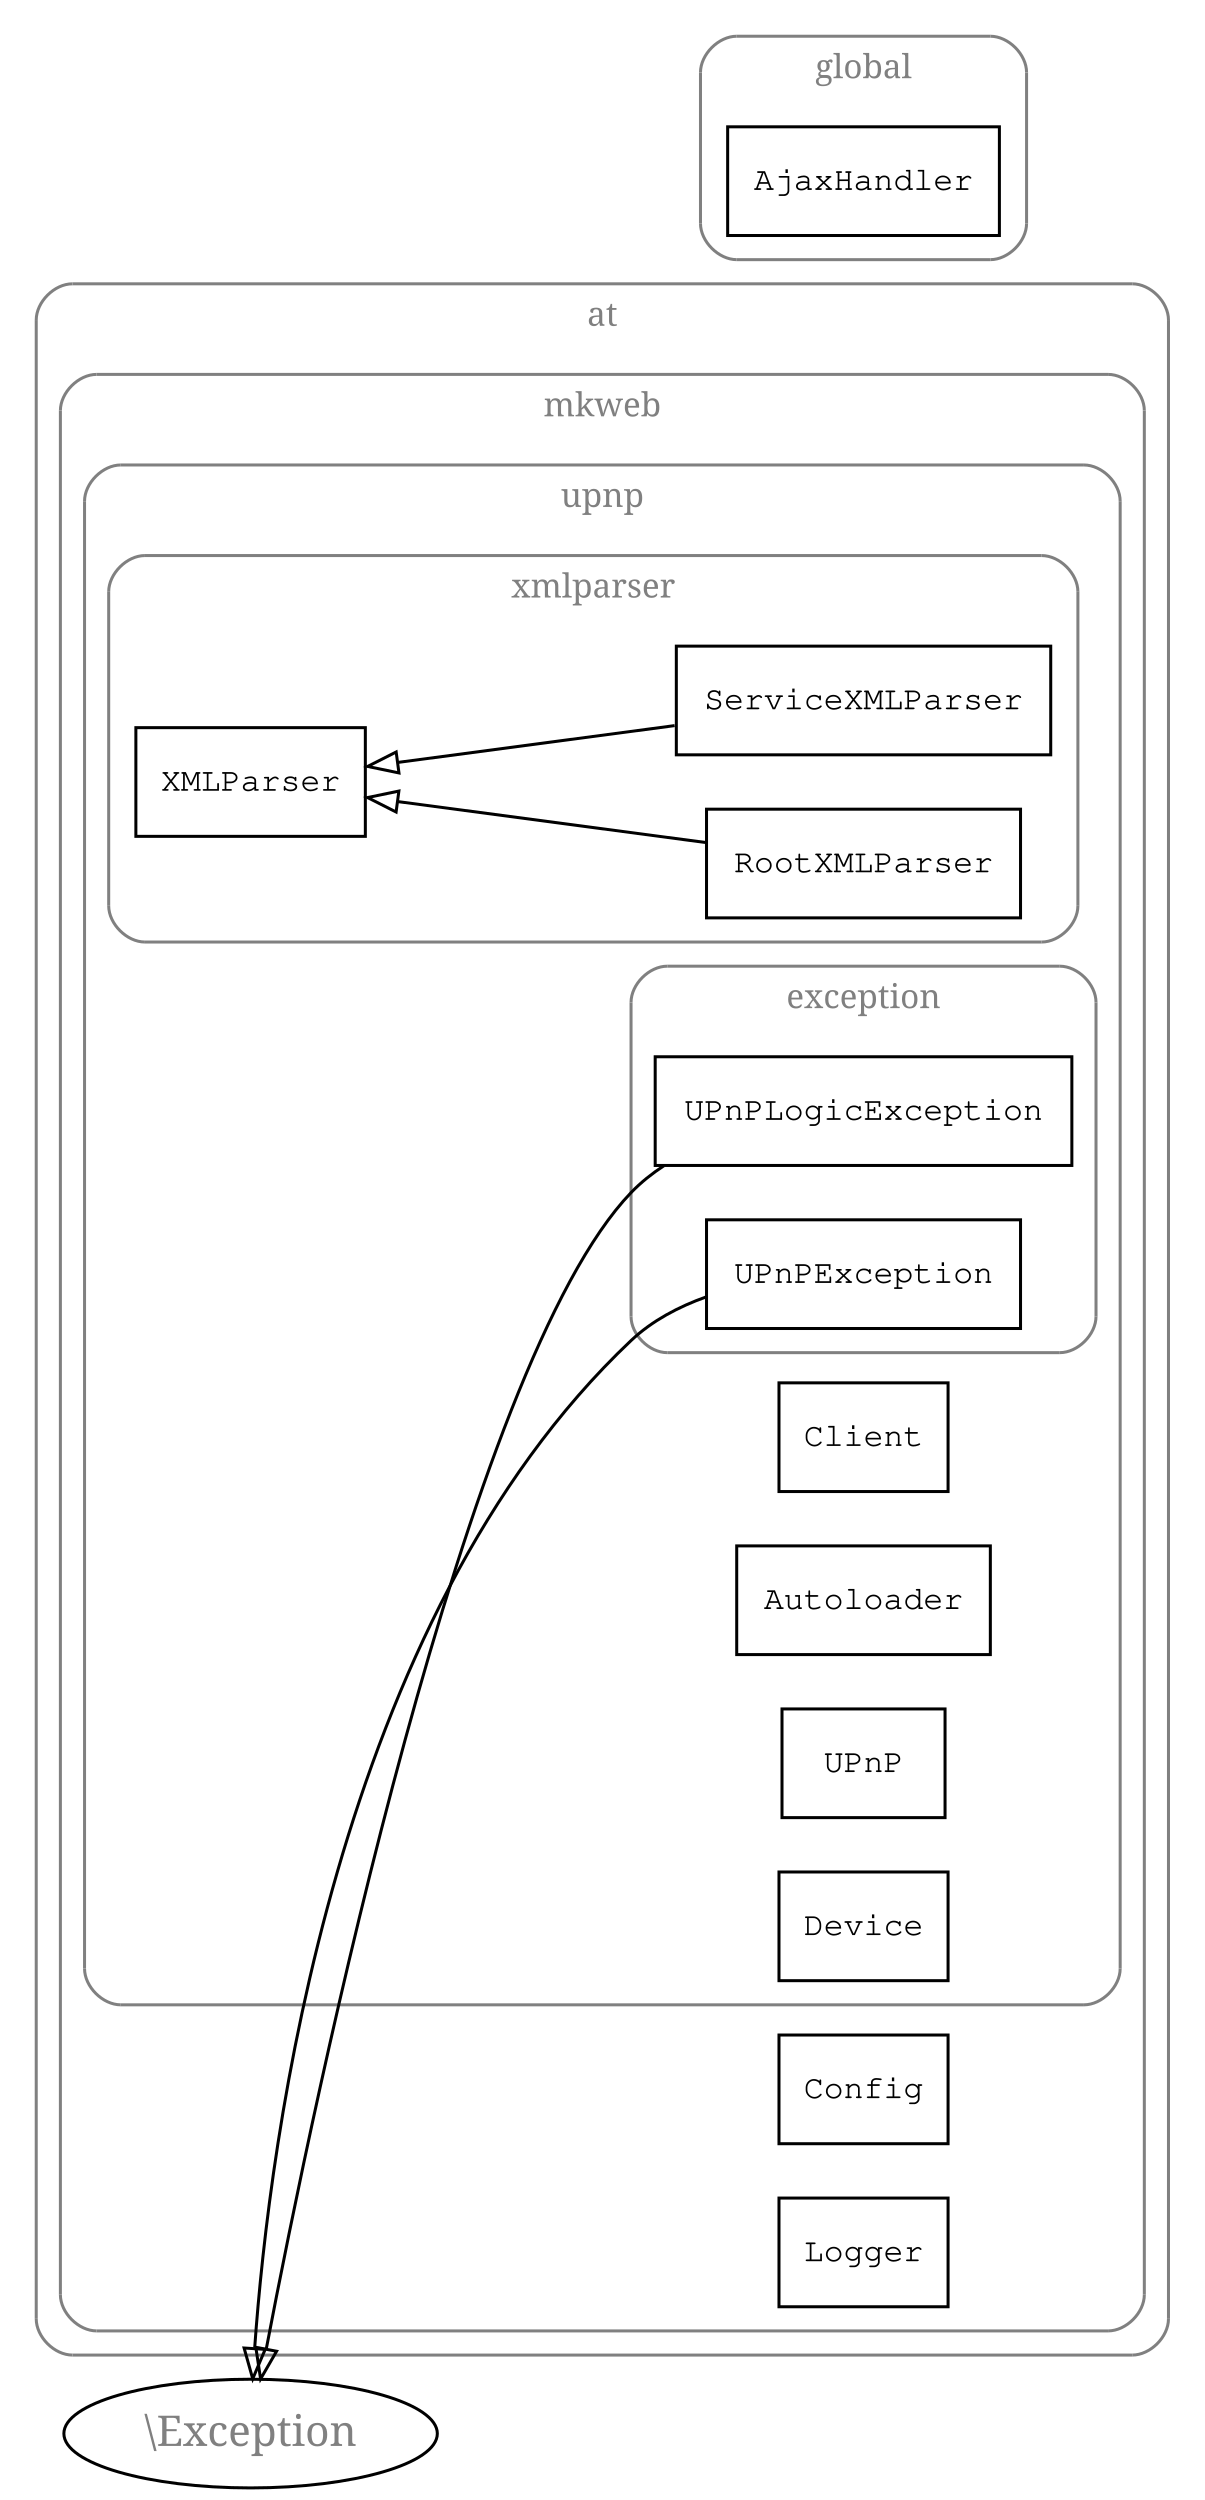
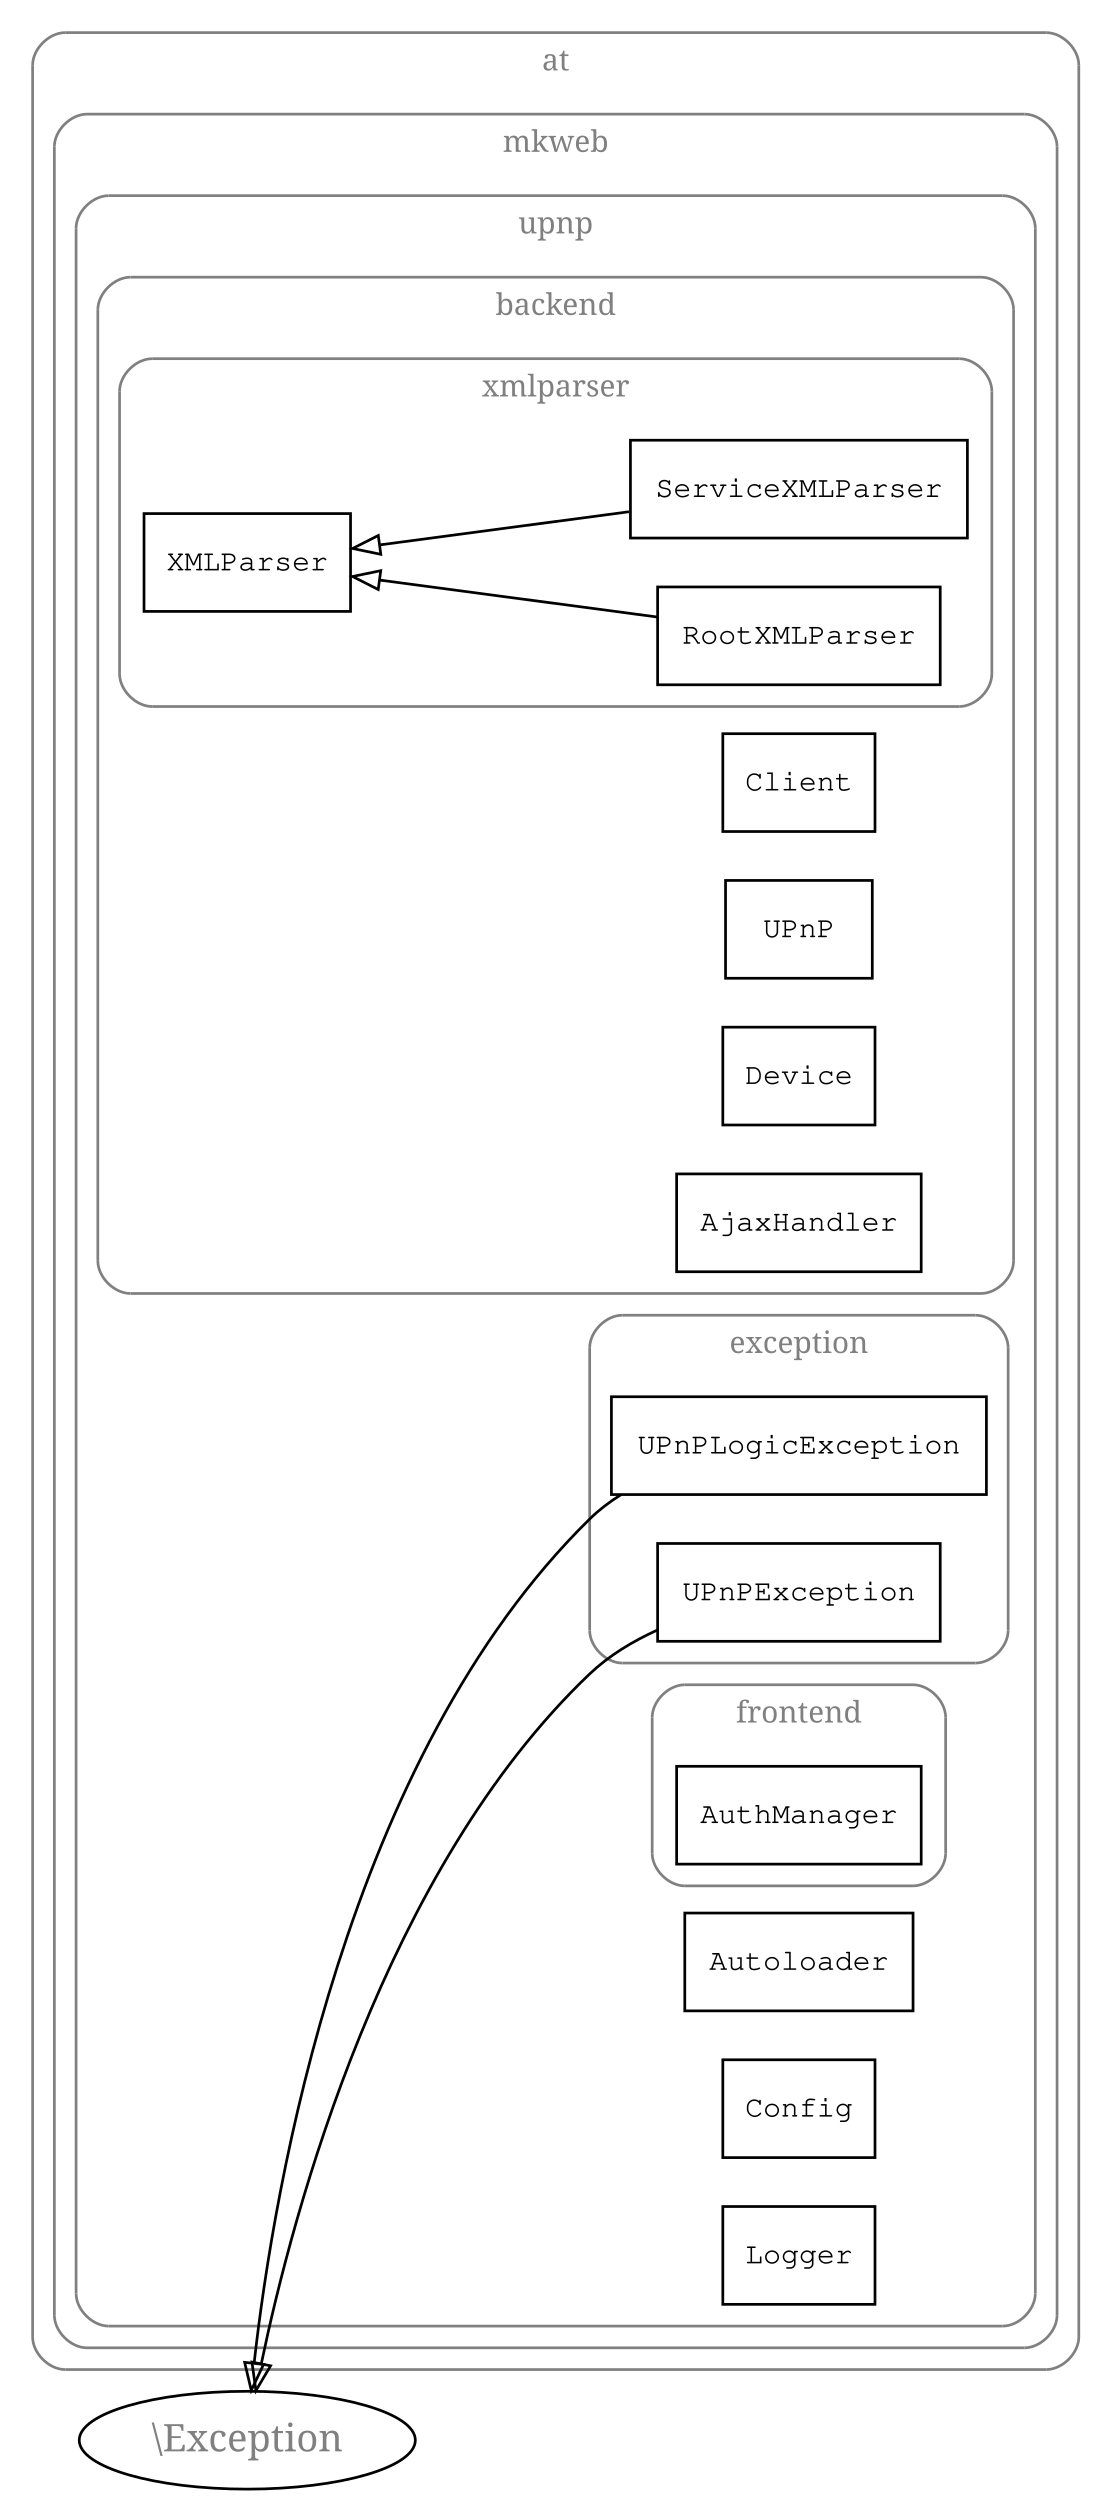
- <svg xmlns="http://www.w3.org/2000/svg" xmlns:xlink="http://www.w3.org/1999/xlink" width="399pt" height="828pt" viewBox="0.00 0.00 399.00 828.00">
-   <g id="graph1" class="graph" transform="scale(1 1) rotate(0) translate(4 824)">
-     <polygon fill="white" stroke="white" points="-4,5 -4,-824 396,-824 396,5 -4,5" />
+ <svg xmlns="http://www.w3.org/2000/svg" xmlns:xlink="http://www.w3.org/1999/xlink" width="409pt" height="920pt" viewBox="0.00 0.00 409.00 920.00">
+   <g id="graph1" class="graph" transform="scale(1 1) rotate(0) translate(4 916)">
+     <polygon fill="white" stroke="white" points="-4,5 -4,-916 406,-916 406,5 -4,5" />
    <g id="graph2" class="cluster">
-       <polyline fill="none" stroke="gray" points="20,-44 371,-44 " />
-       <path fill="none" stroke="gray" d="M371,-44C377,-44 383,-50 383,-56" />
-       <polyline fill="none" stroke="gray" points="383,-56 383,-718 " />
-       <path fill="none" stroke="gray" d="M383,-718C383,-724 377,-730 371,-730" />
-       <polyline fill="none" stroke="gray" points="371,-730 20,-730 " />
-       <path fill="none" stroke="gray" d="M20,-730C14,-730 8,-724 8,-718" />
-       <polyline fill="none" stroke="gray" points="8,-718 8,-56 " />
+       <polyline fill="none" stroke="gray" points="20,-44 381,-44 " />
+       <path fill="none" stroke="gray" d="M381,-44C387,-44 393,-50 393,-56" />
+       <polyline fill="none" stroke="gray" points="393,-56 393,-892 " />
+       <path fill="none" stroke="gray" d="M393,-892C393,-898 387,-904 381,-904" />
+       <polyline fill="none" stroke="gray" points="381,-904 20,-904 " />
+       <path fill="none" stroke="gray" d="M20,-904C14,-904 8,-898 8,-892" />
+       <polyline fill="none" stroke="gray" points="8,-892 8,-56 " />
      <path fill="none" stroke="gray" d="M8,-56C8,-50 14,-44 20,-44" />
-       <text text-anchor="middle" x="195.5" y="-716.1" font-family="Times Roman,serif" font-size="11.00" fill="gray">at</text>
+       <text text-anchor="middle" x="200.5" y="-890.1" font-family="Times Roman,serif" font-size="11.00" fill="gray">at</text>
    </g>
    <g id="graph3" class="cluster">
-       <polyline fill="none" stroke="gray" points="28,-52 363,-52 " />
-       <path fill="none" stroke="gray" d="M363,-52C369,-52 375,-58 375,-64" />
-       <polyline fill="none" stroke="gray" points="375,-64 375,-688 " />
-       <path fill="none" stroke="gray" d="M375,-688C375,-694 369,-700 363,-700" />
-       <polyline fill="none" stroke="gray" points="363,-700 28,-700 " />
-       <path fill="none" stroke="gray" d="M28,-700C22,-700 16,-694 16,-688" />
-       <polyline fill="none" stroke="gray" points="16,-688 16,-64 " />
+       <polyline fill="none" stroke="gray" points="28,-52 373,-52 " />
+       <path fill="none" stroke="gray" d="M373,-52C379,-52 385,-58 385,-64" />
+       <polyline fill="none" stroke="gray" points="385,-64 385,-862 " />
+       <path fill="none" stroke="gray" d="M385,-862C385,-868 379,-874 373,-874" />
+       <polyline fill="none" stroke="gray" points="373,-874 28,-874 " />
+       <path fill="none" stroke="gray" d="M28,-874C22,-874 16,-868 16,-862" />
+       <polyline fill="none" stroke="gray" points="16,-862 16,-64 " />
      <path fill="none" stroke="gray" d="M16,-64C16,-58 22,-52 28,-52" />
-       <text text-anchor="middle" x="195.5" y="-686.1" font-family="Times Roman,serif" font-size="11.00" fill="gray">mkweb</text>
+       <text text-anchor="middle" x="200.5" y="-860.1" font-family="Times Roman,serif" font-size="11.00" fill="gray">mkweb</text>
    </g>
    <g id="graph4" class="cluster">
-       <polyline fill="none" stroke="gray" points="36,-160 355,-160 " />
-       <path fill="none" stroke="gray" d="M355,-160C361,-160 367,-166 367,-172" />
-       <polyline fill="none" stroke="gray" points="367,-172 367,-658 " />
-       <path fill="none" stroke="gray" d="M367,-658C367,-664 361,-670 355,-670" />
-       <polyline fill="none" stroke="gray" points="355,-670 36,-670 " />
-       <path fill="none" stroke="gray" d="M36,-670C30,-670 24,-664 24,-658" />
-       <polyline fill="none" stroke="gray" points="24,-658 24,-172 " />
-       <path fill="none" stroke="gray" d="M24,-172C24,-166 30,-160 36,-160" />
-       <text text-anchor="middle" x="195.5" y="-656.1" font-family="Times Roman,serif" font-size="11.00" fill="gray">upnp</text>
+       <polyline fill="none" stroke="gray" points="36,-60 365,-60 " />
+       <path fill="none" stroke="gray" d="M365,-60C371,-60 377,-66 377,-72" />
+       <polyline fill="none" stroke="gray" points="377,-72 377,-832 " />
+       <path fill="none" stroke="gray" d="M377,-832C377,-838 371,-844 365,-844" />
+       <polyline fill="none" stroke="gray" points="365,-844 36,-844 " />
+       <path fill="none" stroke="gray" d="M36,-844C30,-844 24,-838 24,-832" />
+       <polyline fill="none" stroke="gray" points="24,-832 24,-72 " />
+       <path fill="none" stroke="gray" d="M24,-72C24,-66 30,-60 36,-60" />
+       <text text-anchor="middle" x="200.5" y="-830.1" font-family="Times Roman,serif" font-size="11.00" fill="gray">upnp</text>
    </g>
    <g id="graph5" class="cluster">
-       <polyline fill="none" stroke="gray" points="217,-376 347,-376 " />
-       <path fill="none" stroke="gray" d="M347,-376C353,-376 359,-382 359,-388" />
-       <polyline fill="none" stroke="gray" points="359,-388 359,-492 " />
-       <path fill="none" stroke="gray" d="M359,-492C359,-498 353,-504 347,-504" />
-       <polyline fill="none" stroke="gray" points="347,-504 217,-504 " />
-       <path fill="none" stroke="gray" d="M217,-504C211,-504 205,-498 205,-492" />
-       <polyline fill="none" stroke="gray" points="205,-492 205,-388 " />
-       <path fill="none" stroke="gray" d="M205,-388C205,-382 211,-376 217,-376" />
-       <text text-anchor="middle" x="282" y="-490.1" font-family="Times Roman,serif" font-size="11.00" fill="gray">exception</text>
+       <polyline fill="none" stroke="gray" points="44,-440 357,-440 " />
+       <path fill="none" stroke="gray" d="M357,-440C363,-440 369,-446 369,-452" />
+       <polyline fill="none" stroke="gray" points="369,-452 369,-802 " />
+       <path fill="none" stroke="gray" d="M369,-802C369,-808 363,-814 357,-814" />
+       <polyline fill="none" stroke="gray" points="357,-814 44,-814 " />
+       <path fill="none" stroke="gray" d="M44,-814C38,-814 32,-808 32,-802" />
+       <polyline fill="none" stroke="gray" points="32,-802 32,-452 " />
+       <path fill="none" stroke="gray" d="M32,-452C32,-446 38,-440 44,-440" />
+       <text text-anchor="middle" x="200.5" y="-800.1" font-family="Times Roman,serif" font-size="11.00" fill="gray">backend</text>
    </g>
    <g id="graph6" class="cluster">
-       <polyline fill="none" stroke="gray" points="44,-512 341,-512 " />
-       <path fill="none" stroke="gray" d="M341,-512C347,-512 353,-518 353,-524" />
-       <polyline fill="none" stroke="gray" points="353,-524 353,-628 " />
-       <path fill="none" stroke="gray" d="M353,-628C353,-634 347,-640 341,-640" />
-       <polyline fill="none" stroke="gray" points="341,-640 44,-640 " />
-       <path fill="none" stroke="gray" d="M44,-640C38,-640 32,-634 32,-628" />
-       <polyline fill="none" stroke="gray" points="32,-628 32,-524 " />
-       <path fill="none" stroke="gray" d="M32,-524C32,-518 38,-512 44,-512" />
-       <text text-anchor="middle" x="192.5" y="-626.1" font-family="Times Roman,serif" font-size="11.00" fill="gray">xmlparser</text>
+       <polyline fill="none" stroke="gray" points="52,-656 349,-656 " />
+       <path fill="none" stroke="gray" d="M349,-656C355,-656 361,-662 361,-668" />
+       <polyline fill="none" stroke="gray" points="361,-668 361,-772 " />
+       <path fill="none" stroke="gray" d="M361,-772C361,-778 355,-784 349,-784" />
+       <polyline fill="none" stroke="gray" points="349,-784 52,-784 " />
+       <path fill="none" stroke="gray" d="M52,-784C46,-784 40,-778 40,-772" />
+       <polyline fill="none" stroke="gray" points="40,-772 40,-668 " />
+       <path fill="none" stroke="gray" d="M40,-668C40,-662 46,-656 52,-656" />
+       <text text-anchor="middle" x="200.5" y="-770.1" font-family="Times Roman,serif" font-size="11.00" fill="gray">xmlparser</text>
    </g>
-     <g id="graph14" class="cluster">
-       <polyline fill="none" stroke="gray" points="240,-738 324,-738 " />
-       <path fill="none" stroke="gray" d="M324,-738C330,-738 336,-744 336,-750" />
-       <polyline fill="none" stroke="gray" points="336,-750 336,-800 " />
-       <path fill="none" stroke="gray" d="M336,-800C336,-806 330,-812 324,-812" />
-       <polyline fill="none" stroke="gray" points="324,-812 240,-812 " />
-       <path fill="none" stroke="gray" d="M240,-812C234,-812 228,-806 228,-800" />
-       <polyline fill="none" stroke="gray" points="228,-800 228,-750 " />
-       <path fill="none" stroke="gray" d="M228,-750C228,-744 234,-738 240,-738" />
-       <text text-anchor="middle" x="282" y="-798.1" font-family="Times Roman,serif" font-size="11.00" fill="gray">global</text>
+     <g id="graph8" class="cluster">
+       <polyline fill="none" stroke="gray" points="225,-304 355,-304 " />
+       <path fill="none" stroke="gray" d="M355,-304C361,-304 367,-310 367,-316" />
+       <polyline fill="none" stroke="gray" points="367,-316 367,-420 " />
+       <path fill="none" stroke="gray" d="M367,-420C367,-426 361,-432 355,-432" />
+       <polyline fill="none" stroke="gray" points="355,-432 225,-432 " />
+       <path fill="none" stroke="gray" d="M225,-432C219,-432 213,-426 213,-420" />
+       <polyline fill="none" stroke="gray" points="213,-420 213,-316 " />
+       <path fill="none" stroke="gray" d="M213,-316C213,-310 219,-304 225,-304" />
+       <text text-anchor="middle" x="290" y="-418.1" font-family="Times Roman,serif" font-size="11.00" fill="gray">exception</text>
    </g>
-     <g id="node5" class="node">
-       <a xlink:href="src.at.mkweb.upnp.exception.UPnPLogicException.html" xlink:title="UPnPLogicException" target="_parent">
-         <polygon fill="none" stroke="black" points="351,-474 213,-474 213,-438 351,-438 351,-474" />
-         <text text-anchor="middle" x="282" y="-453.1" font-family="Courier,monospace" font-size="11.00">UPnPLogicException</text>
+     <g id="graph9" class="cluster">
+       <polyline fill="none" stroke="gray" points="248,-222 332,-222 " />
+       <path fill="none" stroke="gray" d="M332,-222C338,-222 344,-228 344,-234" />
+       <polyline fill="none" stroke="gray" points="344,-234 344,-284 " />
+       <path fill="none" stroke="gray" d="M344,-284C344,-290 338,-296 332,-296" />
+       <polyline fill="none" stroke="gray" points="332,-296 248,-296 " />
+       <path fill="none" stroke="gray" d="M248,-296C242,-296 236,-290 236,-284" />
+       <polyline fill="none" stroke="gray" points="236,-284 236,-234 " />
+       <path fill="none" stroke="gray" d="M236,-234C236,-228 242,-222 248,-222" />
+       <text text-anchor="middle" x="290" y="-282.1" font-family="Times Roman,serif" font-size="11.00" fill="gray">frontend</text>
+     </g>
+     <g id="node6" class="node">
+       <a xlink:href="src.at.mkweb.upnp.backend.xmlparser.XMLParser.html" xlink:title="XMLParser" target="_parent">
+         <polygon fill="none" stroke="black" points="125,-727 49,-727 49,-691 125,-691 125,-727" />
+         <text text-anchor="middle" x="87" y="-706.1" font-family="Courier,monospace" font-size="11.00">XMLParser</text>
      </a>
    </g>
-     <g id="node27" class="node">
-       <ellipse fill="none" stroke="black" cx="79" cy="-18" rx="61.844" ry="18" />
-       <text text-anchor="middle" x="79" y="-13.9" font-family="Times Roman,serif" font-size="14.00" fill="gray">\Exception</text>
-     </g>
-     <g id="edge15" class="edge">
-       <path fill="none" stroke="black" d="M215.882,-437.903C211.923,-435.321 208.239,-432.371 205,-429 150.381,-372.164 100.109,-129.281 84.199,-46.086" />
-       <polygon fill="none" stroke="black" points="87.607,-45.27 82.308,-36.096 80.729,-46.572 87.607,-45.27" />
-     </g>
-     <g id="node6" class="node">
-       <a xlink:href="src.at.mkweb.upnp.exception.UPnPException.html" xlink:title="UPnPException" target="_parent">
-         <polygon fill="none" stroke="black" points="334,-420 230,-420 230,-384 334,-384 334,-420" />
-         <text text-anchor="middle" x="282" y="-399.1" font-family="Courier,monospace" font-size="11.00">UPnPException</text>
+     <g id="node7" class="node">
+       <a xlink:href="src.at.mkweb.upnp.backend.xmlparser.ServiceXMLParser.html" xlink:title="ServiceXMLParser" target="_parent">
+         <polygon fill="none" stroke="black" points="352,-754 228,-754 228,-718 352,-718 352,-754" />
+         <text text-anchor="middle" x="290" y="-733.1" font-family="Courier,monospace" font-size="11.00">ServiceXMLParser</text>
      </a>
    </g>
-     <g id="edge17" class="edge">
-       <path fill="none" stroke="black" d="M229.928,-394.48C220.781,-391.224 211.973,-386.588 205,-380 106.95,-287.353 85.176,-114.446 80.36,-46.48" />
-       <polygon fill="none" stroke="black" points="83.83,-45.895 79.703,-36.136 76.844,-46.338 83.83,-45.895" />
+     <g id="edge31" class="edge">
+       <path fill="none" stroke="black" d="M227.437,-727.679C197.996,-723.763 163.405,-719.162 135.919,-715.507" />
+       <polygon fill="none" stroke="black" points="136.133,-712.004 125.759,-714.155 135.21,-718.943 136.133,-712.004" />
    </g>
    <g id="node8" class="node">
-       <a xlink:href="src.at.mkweb.upnp.xmlparser.XMLParser.html" xlink:title="XMLParser" target="_parent">
-         <polygon fill="none" stroke="black" points="117,-583 41,-583 41,-547 117,-547 117,-583" />
-         <text text-anchor="middle" x="79" y="-562.1" font-family="Courier,monospace" font-size="11.00">XMLParser</text>
+       <a xlink:href="src.at.mkweb.upnp.backend.xmlparser.RootXMLParser.html" xlink:title="RootXMLParser" target="_parent">
+         <polygon fill="none" stroke="black" points="342,-700 238,-700 238,-664 342,-664 342,-700" />
+         <text text-anchor="middle" x="290" y="-679.1" font-family="Courier,monospace" font-size="11.00">RootXMLParser</text>
      </a>
    </g>
+     <g id="edge33" class="edge">
+       <path fill="none" stroke="black" d="M237.986,-688.918C206.535,-693.101 166.69,-698.401 135.83,-702.505" />
+       <polygon fill="none" stroke="black" points="135.186,-699.06 125.734,-703.848 136.109,-705.999 135.186,-699.06" />
+     </g>
    <g id="node9" class="node">
-       <a xlink:href="src.at.mkweb.upnp.xmlparser.ServiceXMLParser.html" xlink:title="ServiceXMLParser" target="_parent">
-         <polygon fill="none" stroke="black" points="344,-610 220,-610 220,-574 344,-574 344,-610" />
-         <text text-anchor="middle" x="282" y="-589.1" font-family="Courier,monospace" font-size="11.00">ServiceXMLParser</text>
+       <a xlink:href="src.at.mkweb.upnp.backend.Client.html" xlink:title="Client" target="_parent">
+         <polygon fill="none" stroke="black" points="318,-646 262,-646 262,-610 318,-610 318,-646" />
+         <text text-anchor="middle" x="290" y="-625.1" font-family="Courier,monospace" font-size="11.00">Client</text>
      </a>
    </g>
-     <g id="edge19" class="edge">
-       <path fill="none" stroke="black" d="M219.437,-583.679C189.996,-579.763 155.405,-575.162 127.919,-571.507" />
-       <polygon fill="none" stroke="black" points="128.133,-568.004 117.759,-570.155 127.21,-574.943 128.133,-568.004" />
-     </g>
    <g id="node10" class="node">
-       <a xlink:href="src.at.mkweb.upnp.xmlparser.RootXMLParser.html" xlink:title="RootXMLParser" target="_parent">
-         <polygon fill="none" stroke="black" points="334,-556 230,-556 230,-520 334,-520 334,-556" />
-         <text text-anchor="middle" x="282" y="-535.1" font-family="Courier,monospace" font-size="11.00">RootXMLParser</text>
+       <a xlink:href="src.at.mkweb.upnp.backend.UPnP.html" xlink:title="UPnP" target="_parent">
+         <polygon fill="none" stroke="black" points="317,-592 263,-592 263,-556 317,-556 317,-592" />
+         <text text-anchor="middle" x="290" y="-571.1" font-family="Courier,monospace" font-size="11.00">UPnP</text>
      </a>
    </g>
-     <g id="edge21" class="edge">
-       <path fill="none" stroke="black" d="M229.986,-544.918C198.535,-549.101 158.69,-554.401 127.83,-558.505" />
-       <polygon fill="none" stroke="black" points="127.186,-555.06 117.734,-559.848 128.109,-561.999 127.186,-555.06" />
-     </g>
    <g id="node11" class="node">
-       <a xlink:href="src.at.mkweb.upnp.Client.html" xlink:title="Client" target="_parent">
-         <polygon fill="none" stroke="black" points="310,-366 254,-366 254,-330 310,-330 310,-366" />
-         <text text-anchor="middle" x="282" y="-345.1" font-family="Courier,monospace" font-size="11.00">Client</text>
+       <a xlink:href="src.at.mkweb.upnp.backend.Device.html" xlink:title="Device" target="_parent">
+         <polygon fill="none" stroke="black" points="318,-538 262,-538 262,-502 318,-502 318,-538" />
+         <text text-anchor="middle" x="290" y="-517.1" font-family="Courier,monospace" font-size="11.00">Device</text>
      </a>
    </g>
    <g id="node12" class="node">
-       <a xlink:href="src.at.mkweb.upnp.autoload.html" xlink:title="Autoloader" target="_parent">
-         <polygon fill="none" stroke="black" points="324,-312 240,-312 240,-276 324,-276 324,-312" />
-         <text text-anchor="middle" x="282" y="-291.1" font-family="Courier,monospace" font-size="11.00">Autoloader</text>
+       <a xlink:href="src.at.mkweb.upnp.backend.AjaxHandler.html" xlink:title="AjaxHandler" target="_parent">
+         <polygon fill="none" stroke="black" points="335,-484 245,-484 245,-448 335,-448 335,-484" />
+         <text text-anchor="middle" x="290" y="-463.1" font-family="Courier,monospace" font-size="11.00">AjaxHandler</text>
      </a>
    </g>
-     <g id="node13" class="node">
-       <a xlink:href="src.at.mkweb.upnp.UPnP.html" xlink:title="UPnP" target="_parent">
-         <polygon fill="none" stroke="black" points="309,-258 255,-258 255,-222 309,-222 309,-258" />
-         <text text-anchor="middle" x="282" y="-237.1" font-family="Courier,monospace" font-size="11.00">UPnP</text>
+     <g id="node15" class="node">
+       <a xlink:href="src.at.mkweb.upnp.exception.UPnPLogicException.html" xlink:title="UPnPLogicException" target="_parent">
+         <polygon fill="none" stroke="black" points="359,-402 221,-402 221,-366 359,-366 359,-402" />
+         <text text-anchor="middle" x="290" y="-381.1" font-family="Courier,monospace" font-size="11.00">UPnPLogicException</text>
      </a>
    </g>
-     <g id="node14" class="node">
-       <a xlink:href="src.at.mkweb.upnp.Device.html" xlink:title="Device" target="_parent">
-         <polygon fill="none" stroke="black" points="310,-204 254,-204 254,-168 310,-168 310,-204" />
-         <text text-anchor="middle" x="282" y="-183.1" font-family="Courier,monospace" font-size="11.00">Device</text>
+     <g id="node40" class="node">
+       <ellipse fill="none" stroke="black" cx="87" cy="-18" rx="61.844" ry="18" />
+       <text text-anchor="middle" x="87" y="-13.9" font-family="Times Roman,serif" font-size="14.00" fill="gray">\Exception</text>
+     </g>
+     <g id="edge27" class="edge">
+       <path fill="none" stroke="black" d="M224.469,-365.914C220.32,-363.328 216.437,-360.374 213,-357 123.2,-268.856 96.781,-110.966 89.541,-46.547" />
+       <polygon fill="none" stroke="black" points="92.994,-45.917 88.468,-36.337 86.032,-46.648 92.994,-45.917" />
+     </g>
+     <g id="node16" class="node">
+       <a xlink:href="src.at.mkweb.upnp.exception.UPnPException.html" xlink:title="UPnPException" target="_parent">
+         <polygon fill="none" stroke="black" points="342,-348 238,-348 238,-312 342,-312 342,-348" />
+         <text text-anchor="middle" x="290" y="-327.1" font-family="Courier,monospace" font-size="11.00">UPnPException</text>
      </a>
    </g>
-     <g id="node17" class="node">
-       <a xlink:href="src.at.mkweb.Config.html" xlink:title="Config" target="_parent">
-         <polygon fill="none" stroke="black" points="310,-150 254,-150 254,-114 310,-114 310,-150" />
-         <text text-anchor="middle" x="282" y="-129.1" font-family="Courier,monospace" font-size="11.00">Config</text>
+     <g id="edge29" class="edge">
+       <path fill="none" stroke="black" d="M237.842,-316.112C228.809,-311.999 220.064,-306.728 213,-300 137.308,-227.906 103.831,-102.093 92.167,-46.174" />
+       <polygon fill="none" stroke="black" points="95.578,-45.382 90.178,-36.267 88.715,-46.76 95.578,-45.382" />
+     </g>
+     <g id="node18" class="node">
+       <a xlink:href="src.at.mkweb.upnp.frontend.AuthManager.html" xlink:title="AuthManager" target="_parent">
+         <polygon fill="none" stroke="black" points="335,-266 245,-266 245,-230 335,-230 335,-266" />
+         <text text-anchor="middle" x="290" y="-245.1" font-family="Courier,monospace" font-size="11.00">AuthManager</text>
      </a>
    </g>
-     <g id="node18" class="node">
-       <a xlink:href="src.at.mkweb.Logger.html" xlink:title="Logger" target="_parent">
-         <polygon fill="none" stroke="black" points="310,-96 254,-96 254,-60 310,-60 310,-96" />
-         <text text-anchor="middle" x="282" y="-75.1" font-family="Courier,monospace" font-size="11.00">Logger</text>
+     <g id="node19" class="node">
+       <a xlink:href="src.at.mkweb.upnp.autoload.html" xlink:title="Autoloader" target="_parent">
+         <polygon fill="none" stroke="black" points="332,-212 248,-212 248,-176 332,-176 332,-212" />
+         <text text-anchor="middle" x="290" y="-191.1" font-family="Courier,monospace" font-size="11.00">Autoloader</text>
      </a>
    </g>
-     <g id="node25" class="node">
-       <a xlink:href="class.AjaxHandler.html" xlink:title="AjaxHandler" target="_parent">
-         <polygon fill="none" stroke="black" points="327,-782 237,-782 237,-746 327,-746 327,-782" />
-         <text text-anchor="middle" x="282" y="-761.1" font-family="Courier,monospace" font-size="11.00">AjaxHandler</text>
+     <g id="node20" class="node">
+       <a xlink:href="src.at.mkweb.upnp.Config.html" xlink:title="Config" target="_parent">
+         <polygon fill="none" stroke="black" points="318,-158 262,-158 262,-122 318,-122 318,-158" />
+         <text text-anchor="middle" x="290" y="-137.1" font-family="Courier,monospace" font-size="11.00">Config</text>
+       </a>
+     </g>
+     <g id="node21" class="node">
+       <a xlink:href="src.at.mkweb.upnp.Logger.html" xlink:title="Logger" target="_parent">
+         <polygon fill="none" stroke="black" points="318,-104 262,-104 262,-68 318,-68 318,-104" />
+         <text text-anchor="middle" x="290" y="-83.1" font-family="Courier,monospace" font-size="11.00">Logger</text>
      </a>
    </g>
  </g>
</svg>
